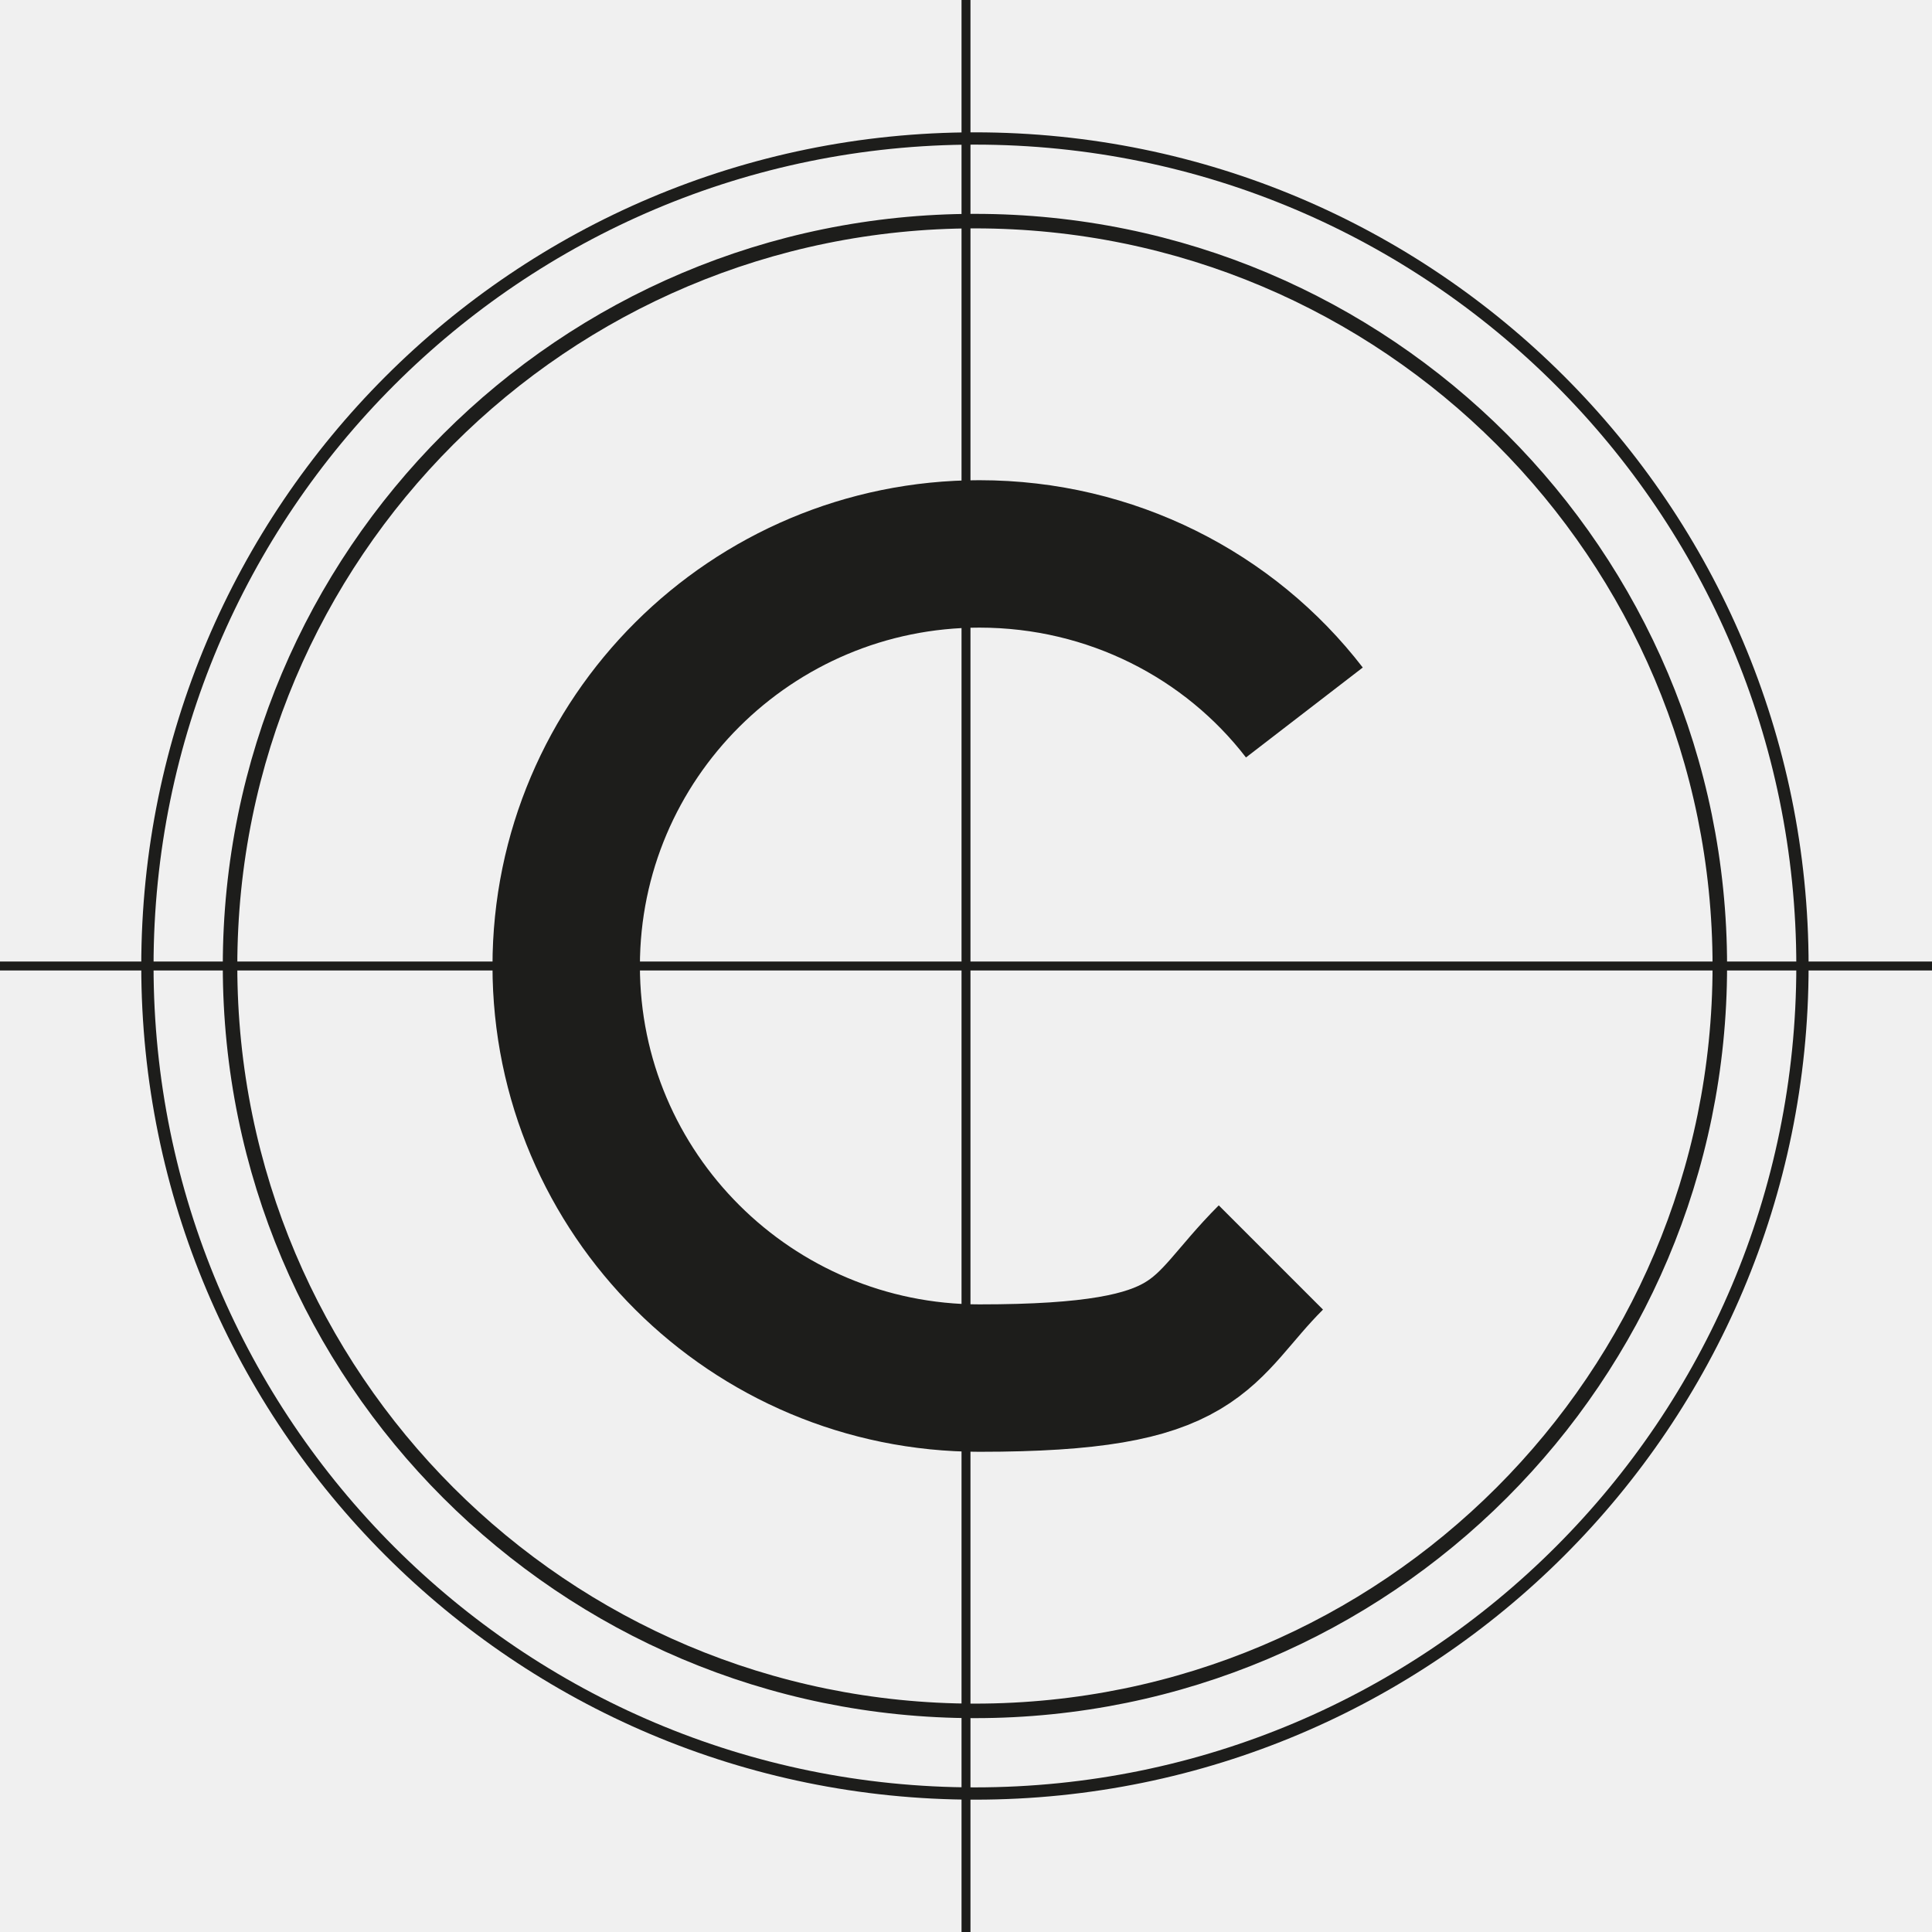
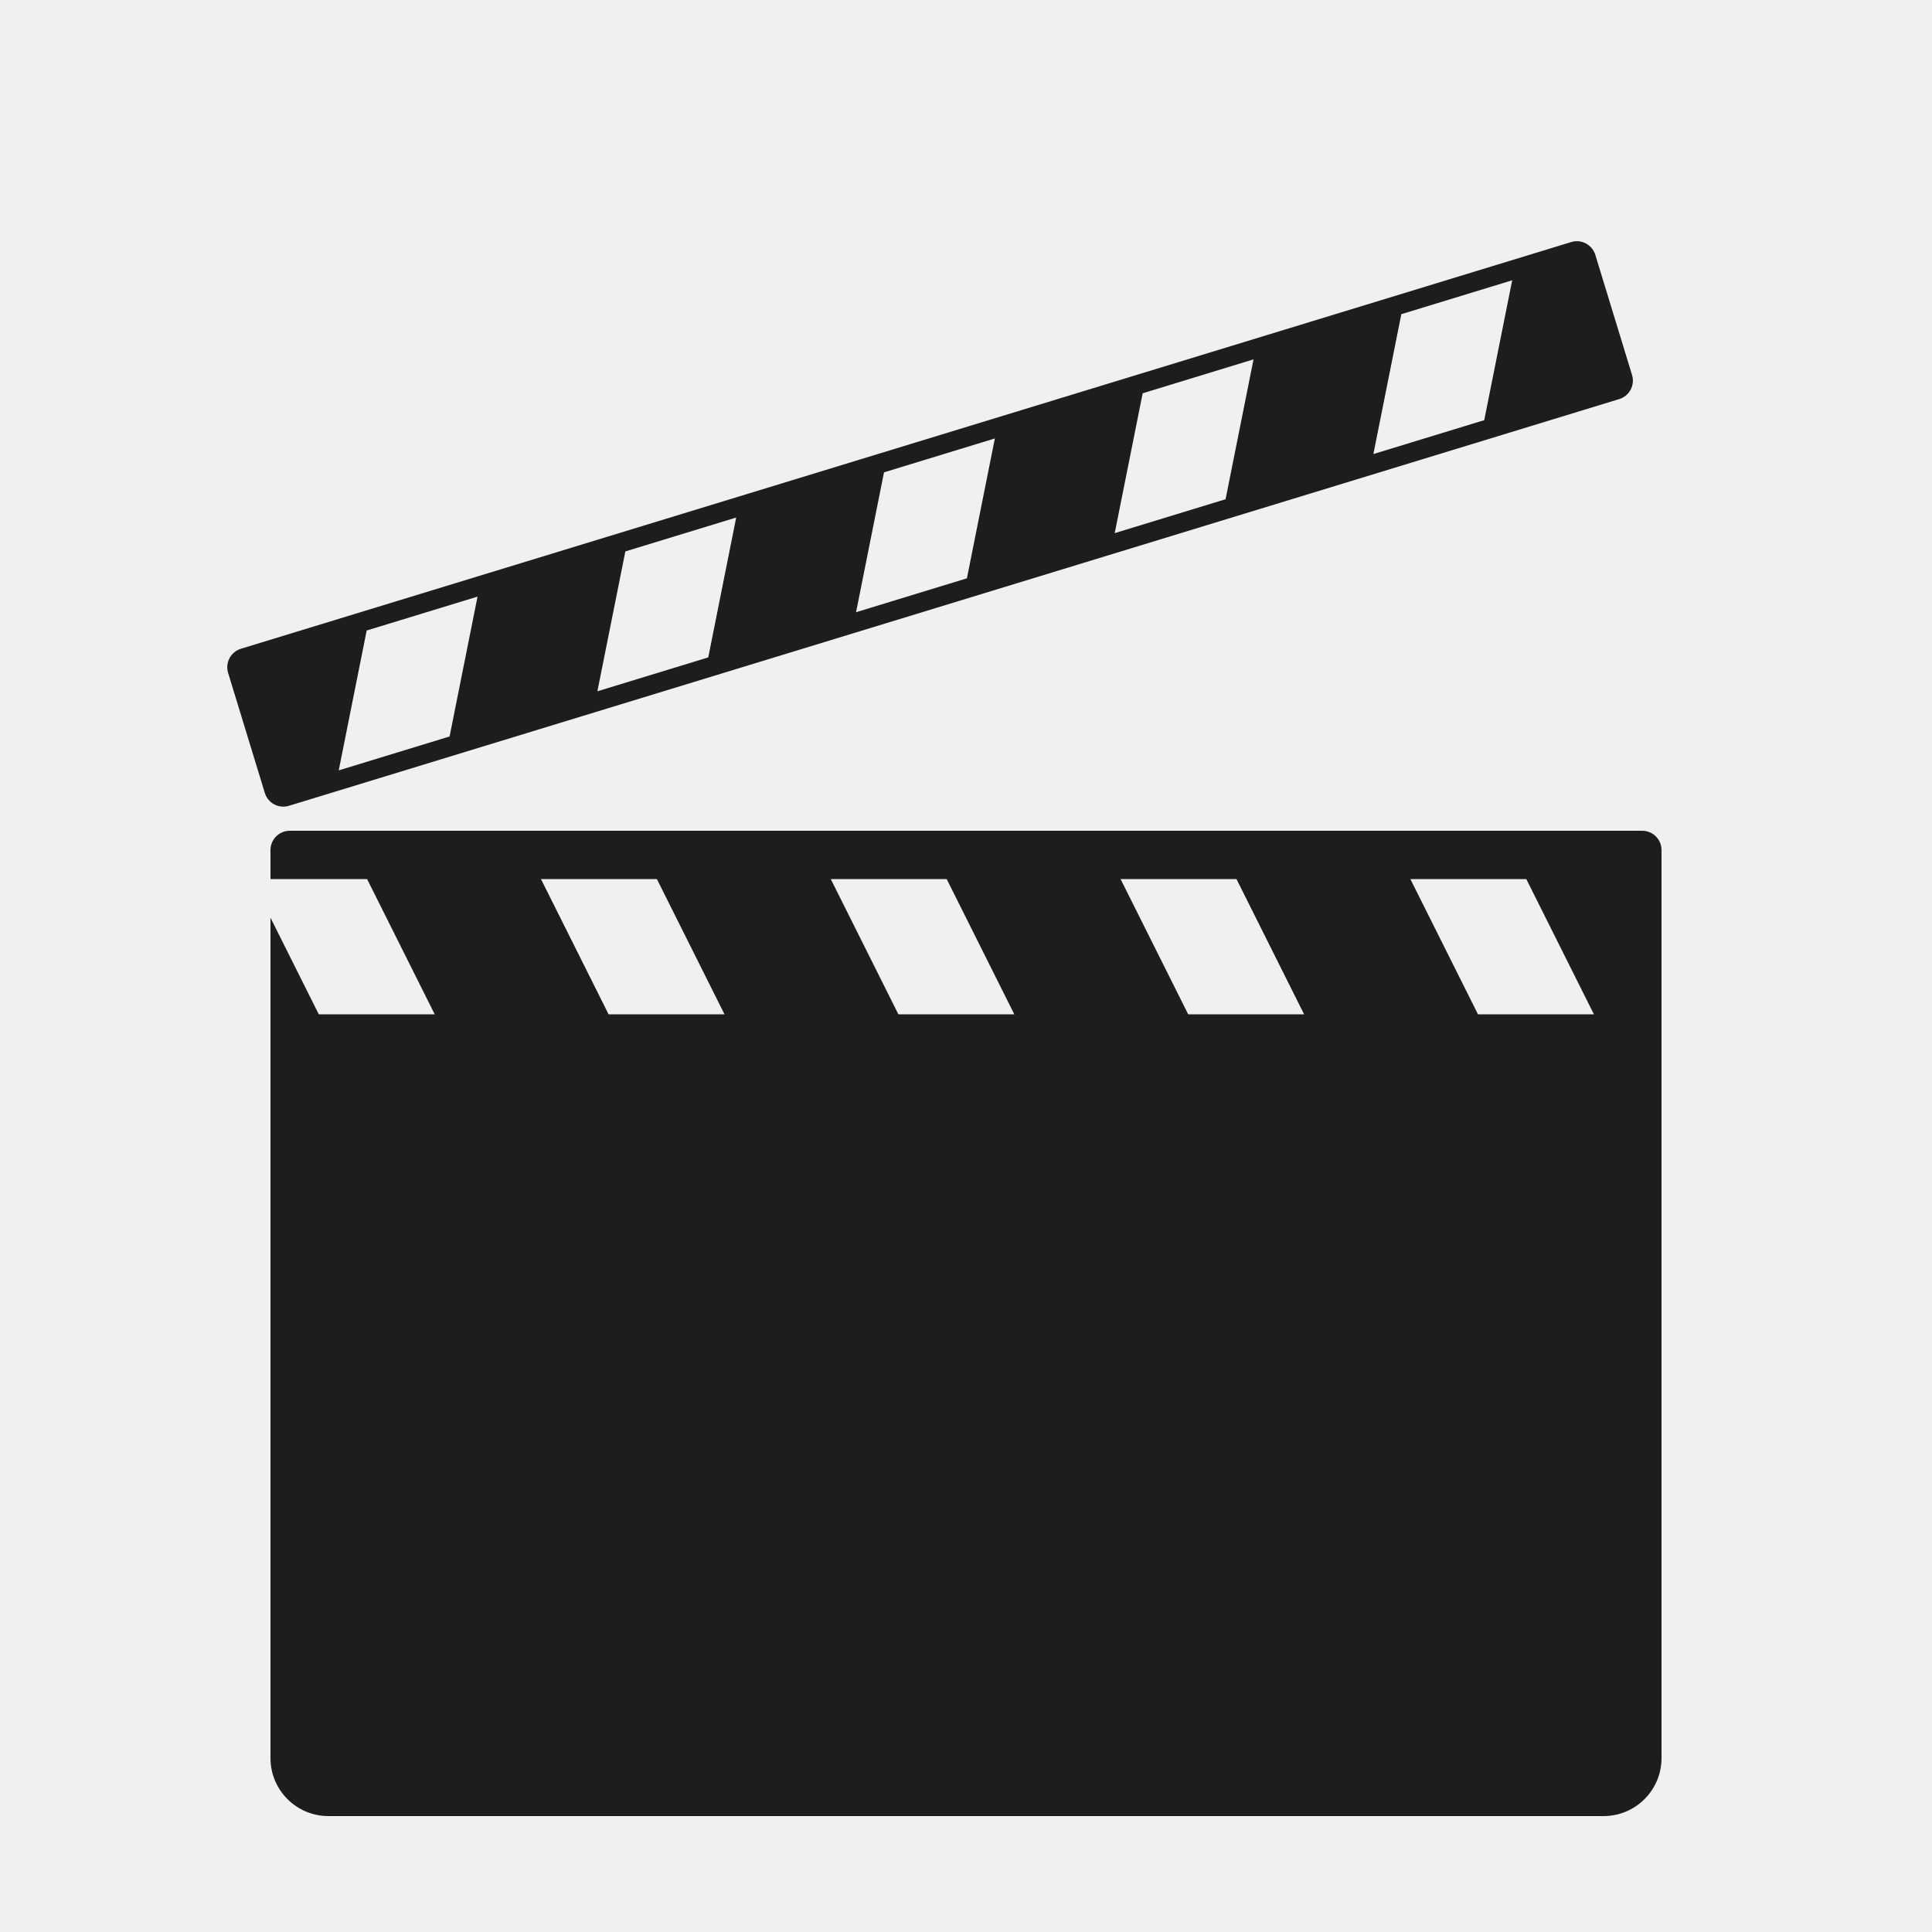
- <svg xmlns="http://www.w3.org/2000/svg" viewBox="0 0 173 173">
-   <g fill="none" stroke="#1d1d1b" stroke-miterlimit="10">
-     <circle cx="87.3" cy="86.5" r="74.1" stroke-width="1.1" />
-     <circle cx="87.3" cy="86.5" r="66.7" stroke-width="1.3" />
-     <path d="M116.8,63.8c-6.7-8.7-17.3-14.2-29.1-14.2-20.4,0-37,16.5-37,36.9s16.6,36.9,37,36.9,19.4-4.1,26.1-10.8" stroke-width="13.2" />
-     <line x1="173" y1="86.5" y2="86.5" stroke-width=".8" />
-     <line x1="86.5" x2="86.5" y2="173" stroke-width=".8" />
+ <svg xmlns="http://www.w3.org/2000/svg" viewBox="0 0 100 100">
+   <defs>
+     <mask id="cut" maskUnits="userSpaceOnUse" x="0" y="0" width="100" height="100">
+       <rect width="100" height="100" fill="#fff" />
+       <g fill="#000">
+         <path d="M13 45.5h6l3.5 7h-6zM28 45.5h6l3.5 7h-6zM43 45.5h6l3.5 7h-6zM58 45.5h6l3.5 7h-6zM73 45.5h6l3.5 7h-6z" />
+         <g transform="rotate(-17 14 42)">
+           <path d="M18 41l3.5-6.5h6l-3.5 6.5zM32 41l3.5-6.5h6l-3.5 6.5zM46 41l3.5-6.5h6l-3.5 6.5zM60 41l3.5-6.5h6l-3.5 6.5zM74 41l3.5-6.5h6l-3.5 6.5z" />
+         </g>
+       </g>
+     </mask>
+   </defs>
+   <g fill="#1d1d1b" mask="url(#cut)">
+     <rect x="14" y="33.5" width="74" height="8.5" rx="1" transform="rotate(-17 14 42)" />
+     <path d="M14 44a1 1 0 0 1 1-1h70a1 1 0 0 1 1 1v47a3 3 0 0 1-3 3H17a3 3 0 0 1-3-3z" />
  </g>
</svg>
